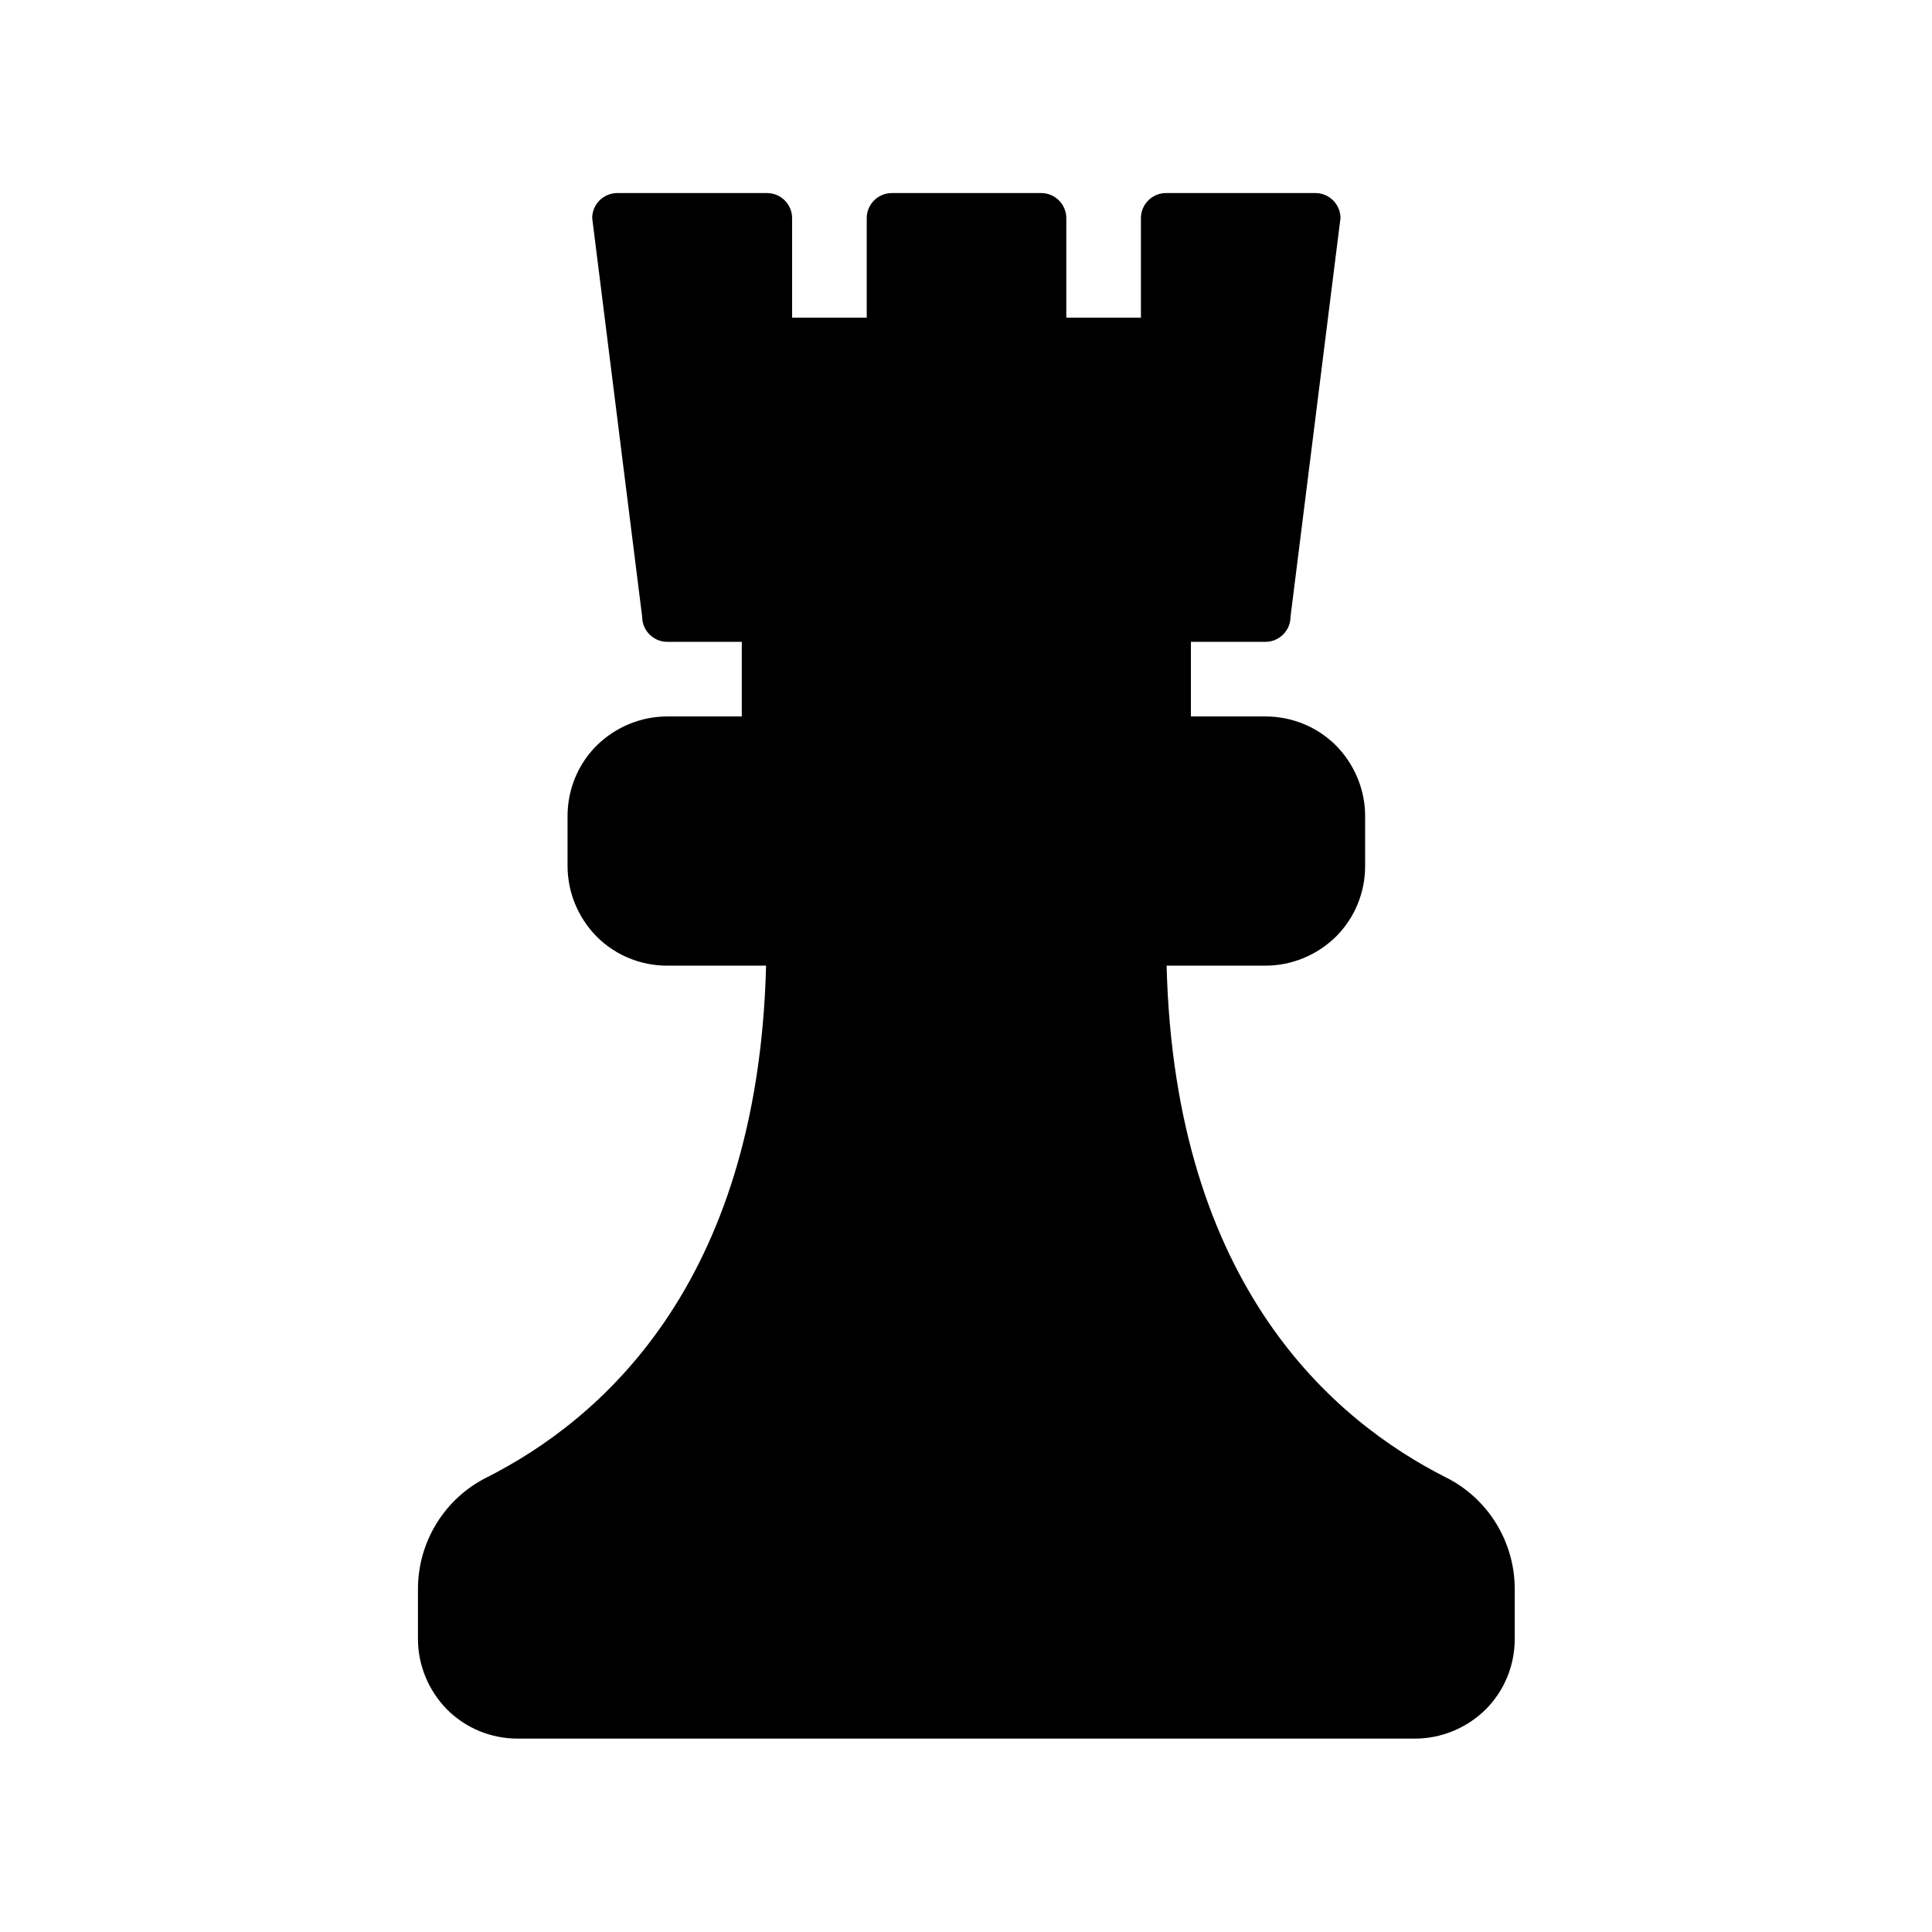
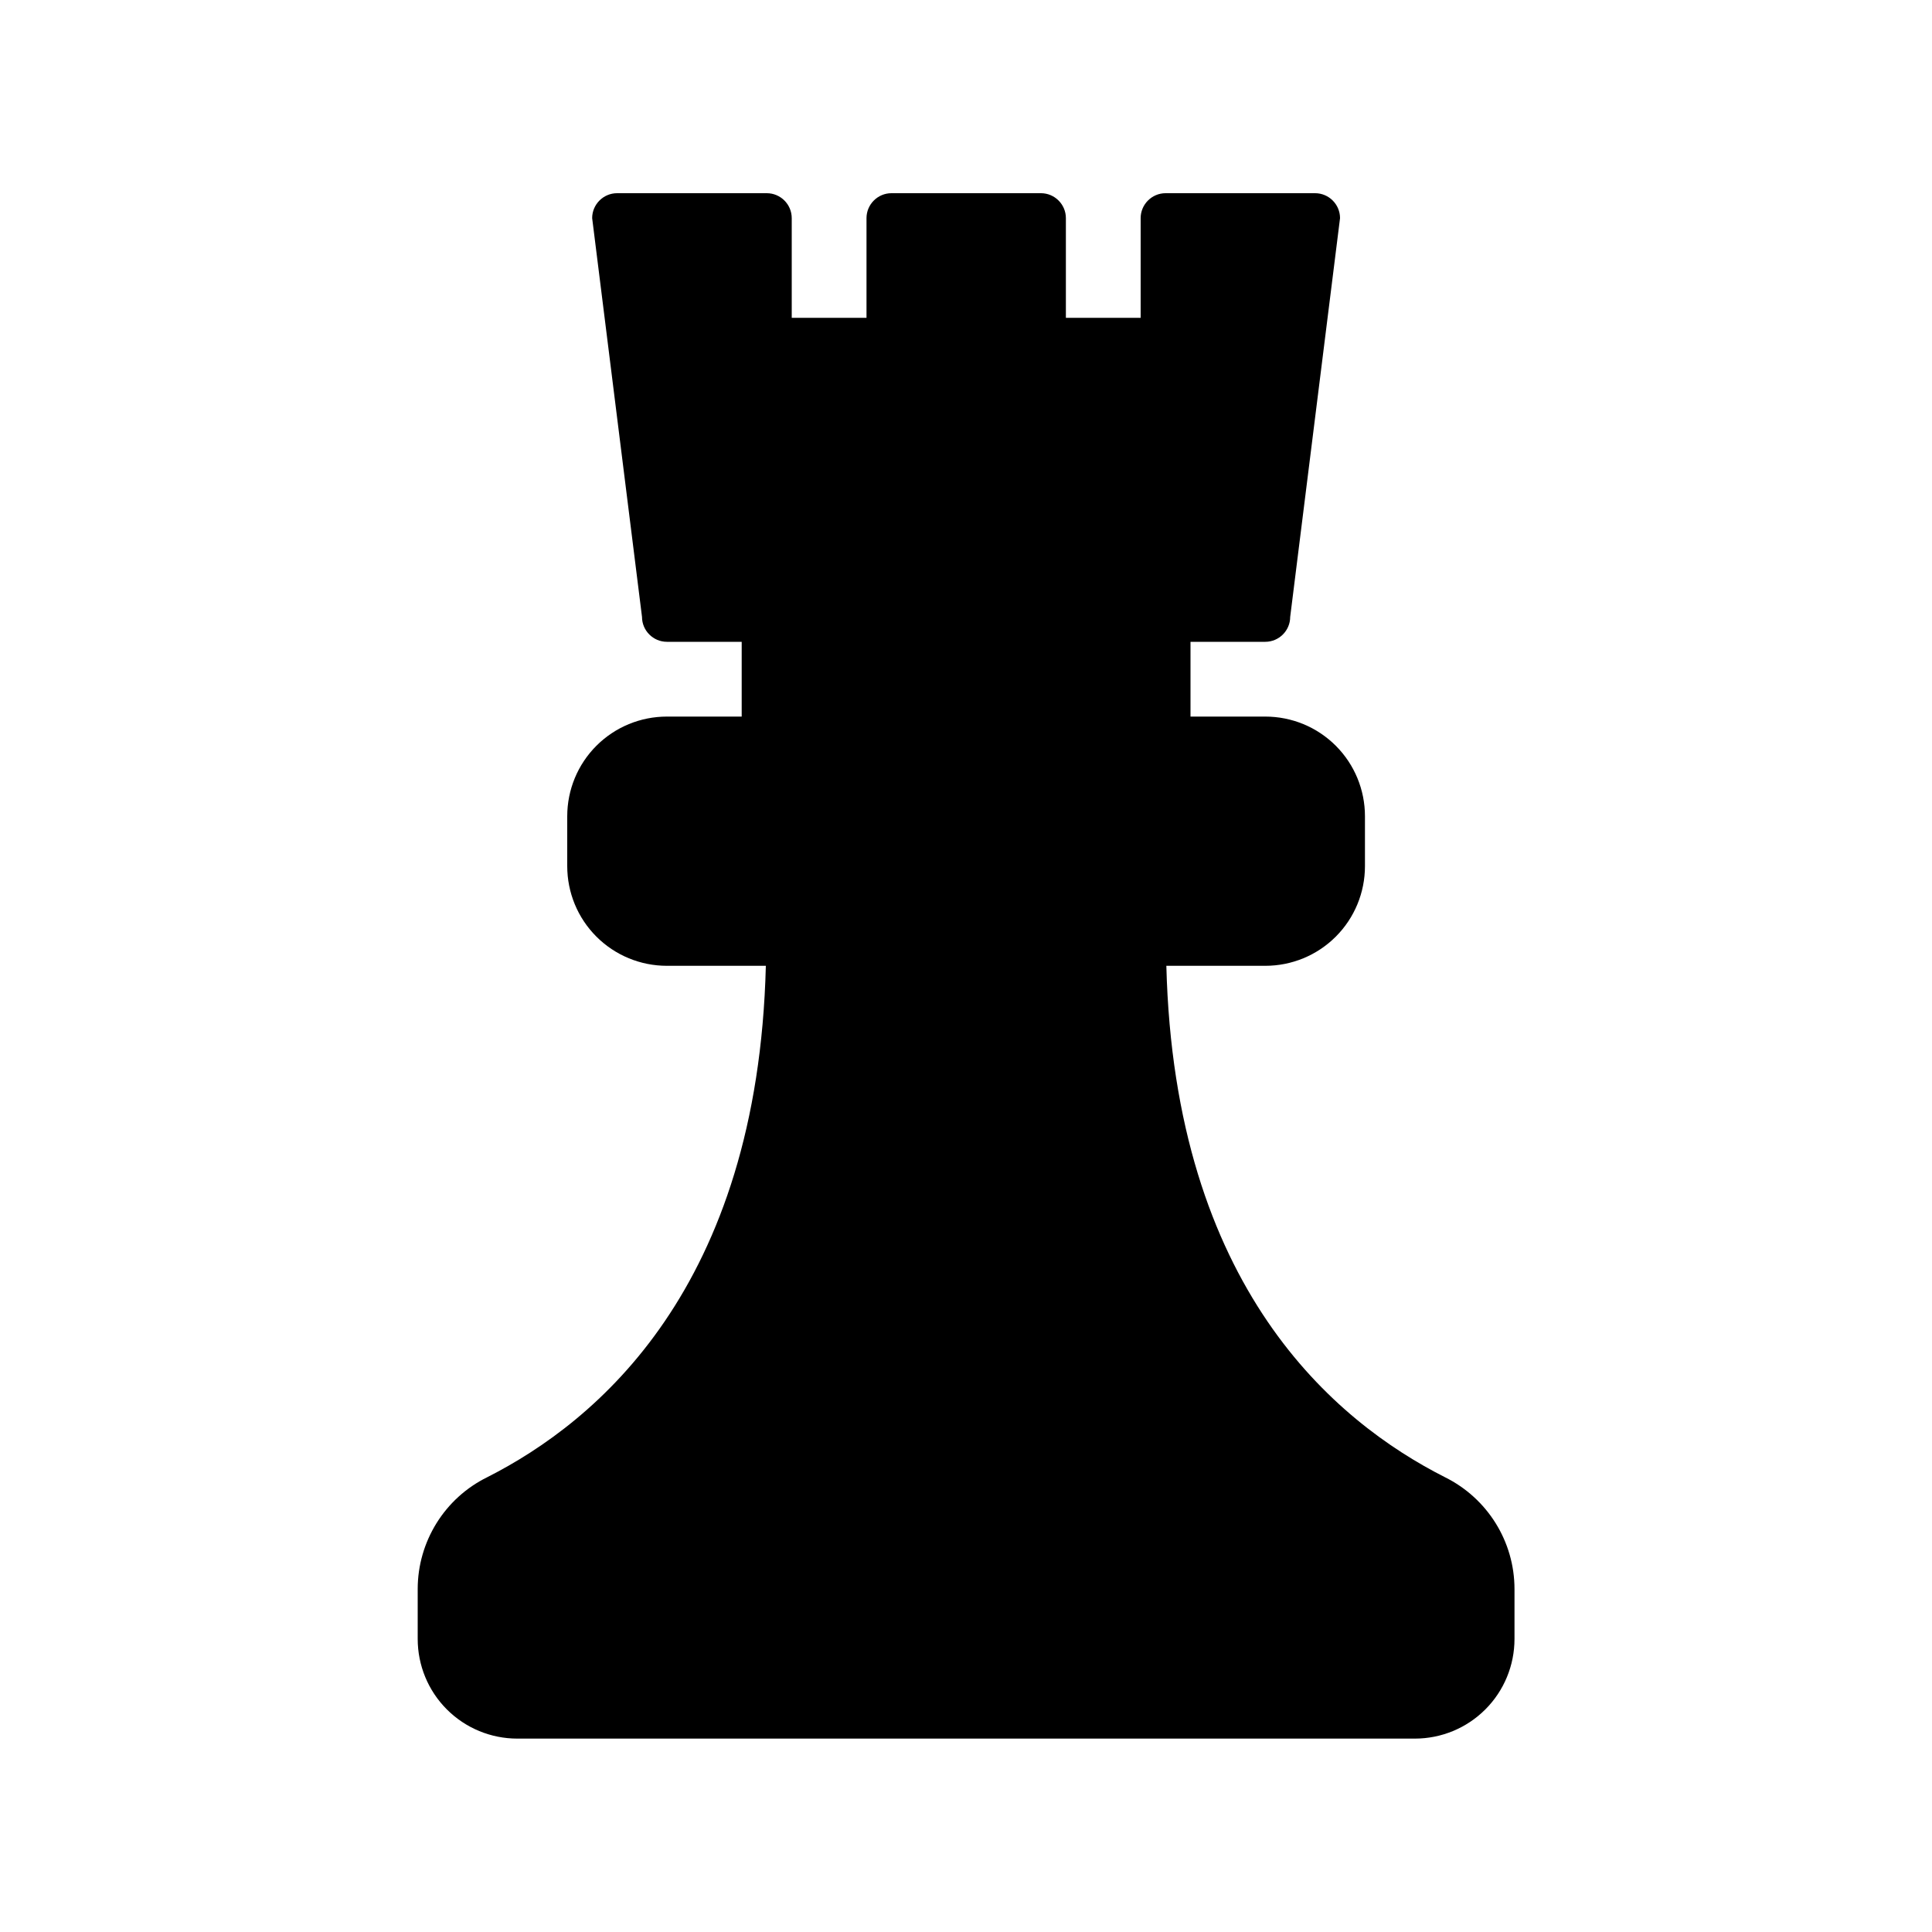
- <svg xmlns="http://www.w3.org/2000/svg" version="1.1" viewBox="0 0 5.644 5.644">
-   <path d="m1.803 0.564c-0.04 4.01e-6 -0.073 0.033-0.073 0.073l0.146 1.165c4e-6 0.04 0.033 0.073 0.073 0.073h0.218v0.218h-0.218c-0.077 0-0.151 0.031-0.206 0.085-0.055 0.055-0.085 0.129-0.085 0.206v0.146c0 0.077 0.031 0.151 0.085 0.206 0.055 0.055 0.129 0.085 0.206 0.085h0.289c-0.024 0.941-0.493 1.331-0.814 1.494-0.124 0.061-0.203 0.188-0.203 0.327v0.146c0 0.077 0.031 0.151 0.085 0.206 0.055 0.055 0.129 0.085 0.206 0.085h2.622c0.077 0 0.151-0.031 0.206-0.085 0.055-0.055 0.085-0.129 0.085-0.206v-0.146c0-0.139-0.079-0.266-0.203-0.327-0.321-0.163-0.79-0.553-0.814-1.494h0.289c0.077 0 0.151-0.031 0.206-0.085 0.055-0.055 0.085-0.129 0.085-0.206v-0.146c0-0.077-0.031-0.151-0.085-0.206-0.055-0.055-0.129-0.085-0.206-0.085h-0.218v-0.218h0.218c0.04-4e-6 0.073-0.033 0.073-0.073l0.146-1.165c-4.4e-6 -0.04-0.033-0.073-0.073-0.073h-0.437c-0.04 4.01e-6 -0.073 0.033-0.073 0.073v0.291h-0.218v-0.291c-4.3e-6 -0.04-0.033-0.073-0.073-0.073h-0.437c-0.04 4.01e-6 -0.073 0.033-0.073 0.073v0.291h-0.218v-0.291c-4e-6 -0.04-0.033-0.073-0.073-0.073z" />
+ <svg xmlns="http://www.w3.org/2000/svg" version="1.1" viewBox="0 0 10 10">
+   <path d="m3.194 1c-0.071 7.1e-6 -0.129 0.058-0.129 0.129l0.258 2.064c7.1e-6 0.071 0.058 0.129 0.129 0.129h0.387v0.387h-0.387c-0.137 0-0.268 0.054-0.365 0.151-0.097 0.097-0.151 0.228-0.151 0.365v0.258c0 0.137 0.054 0.268 0.151 0.365 0.097 0.097 0.228 0.151 0.365 0.151h0.512c-0.042 1.667-0.874 2.359-1.442 2.647-0.22 0.108-0.36 0.333-0.36 0.579v0.258c0 0.137 0.054 0.268 0.151 0.365 0.097 0.097 0.228 0.151 0.365 0.151h4.645c0.137 0 0.268-0.054 0.365-0.151 0.097-0.097 0.151-0.228 0.151-0.365v-0.258c0-0.246-0.14-0.47-0.36-0.579-0.569-0.288-1.4-0.98-1.442-2.647h0.512c0.137 0 0.268-0.054 0.365-0.151 0.097-0.097 0.151-0.228 0.151-0.365v-0.258c0-0.137-0.054-0.268-0.151-0.365-0.097-0.097-0.228-0.151-0.365-0.151h-0.387v-0.387h0.387c0.071-7.1e-6 0.129-0.058 0.129-0.129l0.258-2.064c-7.7e-6 -0.071-0.058-0.129-0.129-0.129h-0.774c-0.071 7.1e-6 -0.129 0.058-0.129 0.129v0.516h-0.387v-0.516c-7.7e-6 -0.071-0.058-0.129-0.129-0.129h-0.774c-0.071 7.1e-6 -0.129 0.058-0.129 0.129v0.516h-0.387v-0.516c-7.1e-6 -0.071-0.058-0.129-0.129-0.129z" />
</svg>
